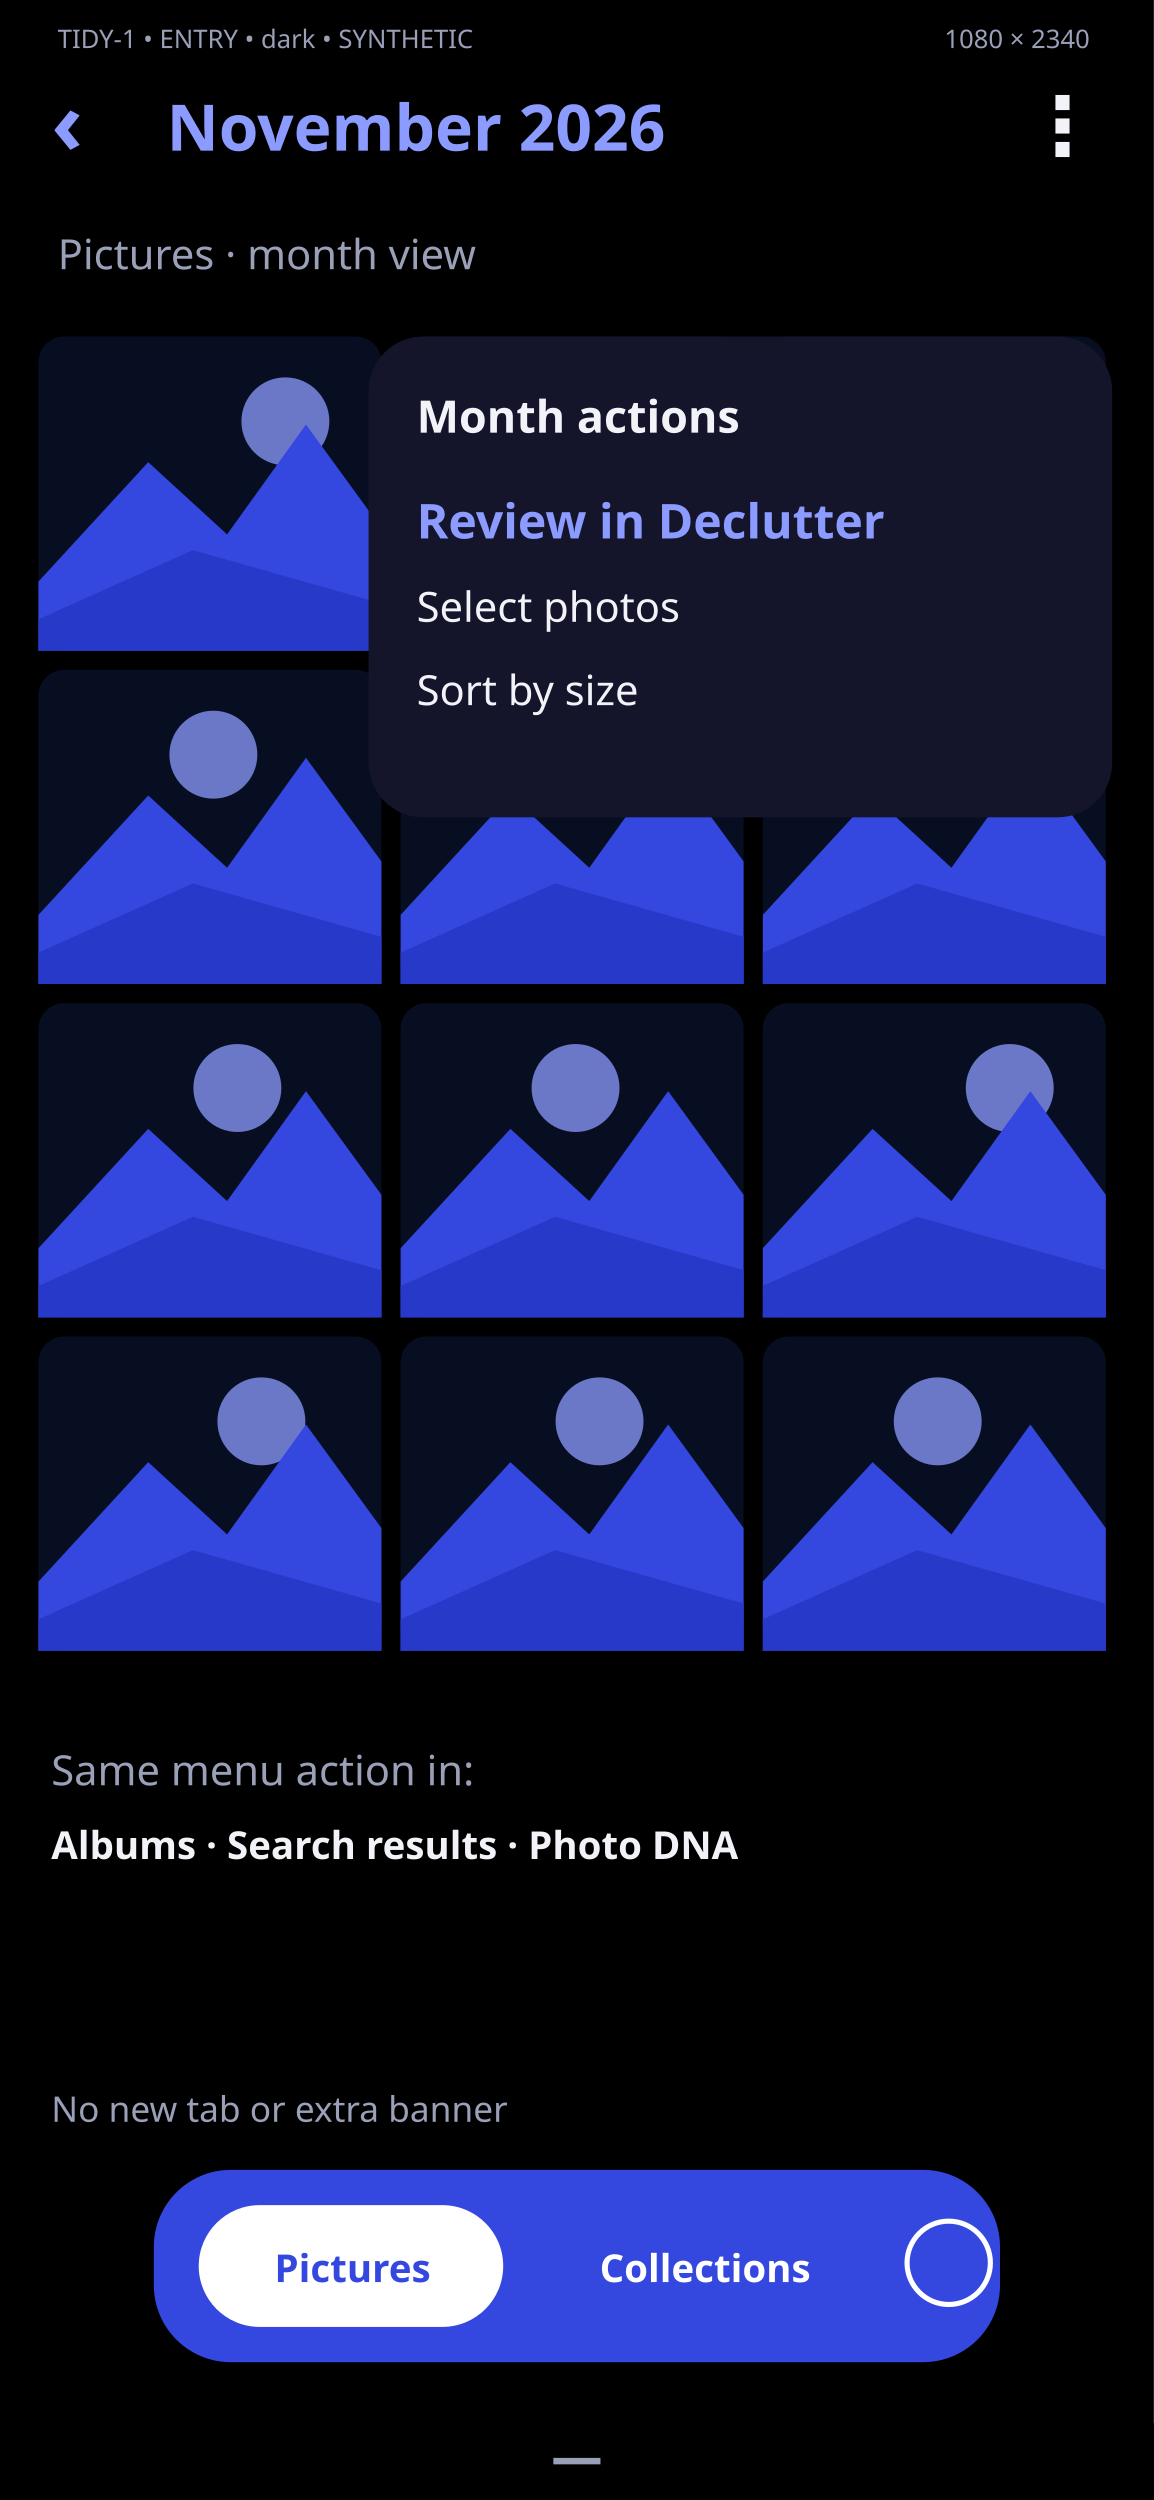
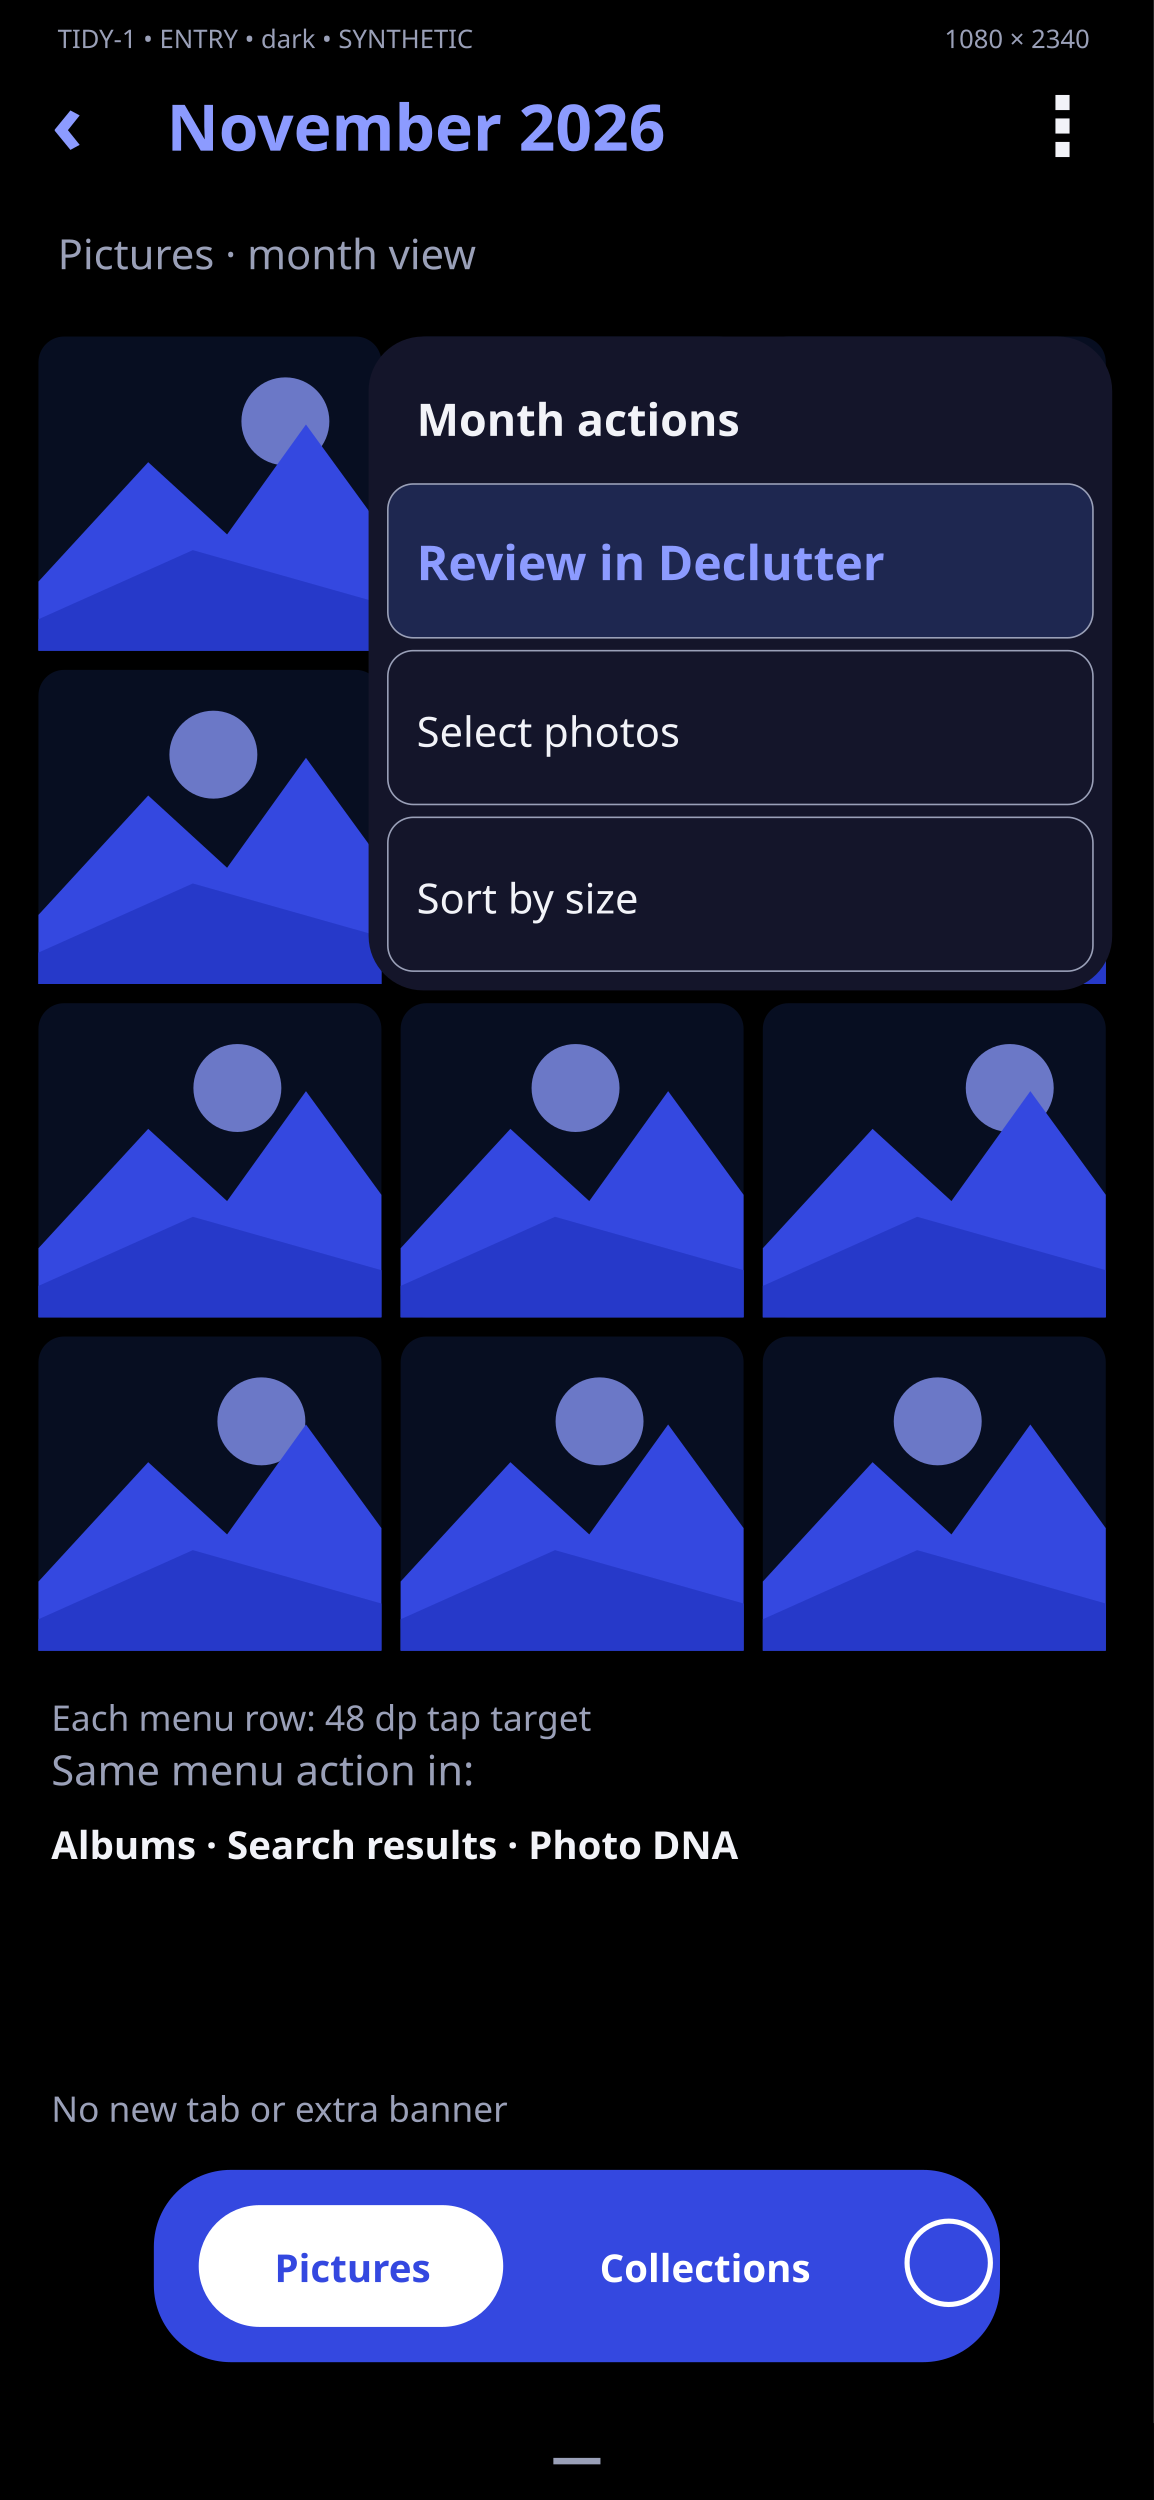
<svg xmlns="http://www.w3.org/2000/svg" width="1080" height="2340" viewBox="0 0 360 780" role="img" aria-label="Synthetic entry preflight at S24 plus resolution in dark theme">
  <rect x="0" y="0" width="360" height="780" rx="0" fill="#000000" opacity="1" />
  <text x="18" y="15" font-family="Funnel Sans, sans-serif" font-size="8" font-weight="500" fill="#9AA0B8" text-anchor="start">TIDY-1 • ENTRY • dark • SYNTHETIC</text>
  <text x="340" y="15" font-family="Funnel Sans, sans-serif" font-size="8" font-weight="500" fill="#9AA0B8" text-anchor="end">1080 × 2340</text>
  <rect x="0" y="756" width="360" height="24" rx="0" fill="#000000" opacity="1" />
  <text x="180" y="772" font-family="Funnel Sans, sans-serif" font-size="12" font-weight="600" fill="#9AA0B8" text-anchor="middle">━━</text>
  <text x="16" y="48" font-family="Funnel Sans, sans-serif" font-size="27" font-weight="600" fill="#8C9BFF" text-anchor="start">‹</text>
  <text x="52" y="47" font-family="Funnel Sans, sans-serif" font-size="20" font-weight="700" fill="#8C9BFF" text-anchor="start">November 2026</text>
  <text x="344" y="48" font-family="Funnel Sans, sans-serif" font-size="25" font-weight="600" fill="#F2F3F8" text-anchor="end">⋮</text>
  <text x="18" y="84" font-family="Funnel Sans, sans-serif" font-size="13" font-weight="400" fill="#9AA0B8" text-anchor="start">Pictures · month view</text>
  <rect x="12" y="105" width="107" height="98" rx="8" fill="#070E21" opacity="1" />
  <circle cx="89.04" cy="131.46" r="13.72" fill="#8C9BFF" opacity=".75" />
  <path d="M12 181.44L46.24 144.2L70.85 166.74L95.46 132.44L119 164.78V203H12Z" fill="#3448E0" />
  <path d="M12 193.2L60.15 171.64L119 188.3V203H12Z" fill="#2639C9" />
  <rect x="125" y="105" width="107" height="98" rx="8" fill="#070E21" opacity="1" />
  <circle cx="194.55" cy="131.46" r="13.72" fill="#8C9BFF" opacity=".75" />
  <path d="M125 181.44L159.24 144.2L183.85 166.74L208.46 132.44L232 164.78V203H125Z" fill="#3448E0" />
  <path d="M125 193.2L173.15 171.64L232 188.3V203H125Z" fill="#2639C9" />
  <rect x="238" y="105" width="107" height="98" rx="8" fill="#070E21" opacity="1" />
  <circle cx="300.06" cy="131.46" r="13.72" fill="#8C9BFF" opacity=".75" />
  <path d="M238 181.44L272.24 144.2L296.85 166.74L321.46 132.44L345 164.78V203H238Z" fill="#3448E0" />
  <path d="M238 193.2L286.15 171.64L345 188.3V203H238Z" fill="#2639C9" />
  <rect x="12" y="209" width="107" height="98" rx="8" fill="#070E21" opacity="1" />
  <circle cx="66.57" cy="235.46" r="13.72" fill="#8C9BFF" opacity=".75" />
  <path d="M12 285.44L46.24 248.2L70.85 270.74L95.46 236.44L119 268.78V307H12Z" fill="#3448E0" />
  <path d="M12 297.2L60.15 275.64L119 292.3V307H12Z" fill="#2639C9" />
  <rect x="125" y="209" width="107" height="98" rx="8" fill="#070E21" opacity="1" />
  <circle cx="202.04" cy="235.46" r="13.72" fill="#8C9BFF" opacity=".75" />
  <path d="M125 285.44L159.24 248.2L183.85 270.74L208.46 236.44L232 268.78V307H125Z" fill="#3448E0" />
  <path d="M125 297.2L173.15 275.64L232 292.3V307H125Z" fill="#2639C9" />
  <rect x="238" y="209" width="107" height="98" rx="8" fill="#070E21" opacity="1" />
  <circle cx="307.55" cy="235.46" r="13.72" fill="#8C9BFF" opacity=".75" />
  <path d="M238 285.44L272.24 248.2L296.85 270.74L321.46 236.44L345 268.78V307H238Z" fill="#3448E0" />
  <path d="M238 297.2L286.15 275.64L345 292.3V307H238Z" fill="#2639C9" />
  <rect x="12" y="313" width="107" height="98" rx="8" fill="#070E21" opacity="1" />
  <circle cx="74.06" cy="339.46" r="13.72" fill="#8C9BFF" opacity=".75" />
  <path d="M12 389.44L46.24 352.2L70.85 374.74L95.46 340.44L119 372.78V411H12Z" fill="#3448E0" />
  <path d="M12 401.2L60.15 379.64L119 396.3V411H12Z" fill="#2639C9" />
  <rect x="125" y="313" width="107" height="98" rx="8" fill="#070E21" opacity="1" />
  <circle cx="179.57" cy="339.46" r="13.72" fill="#8C9BFF" opacity=".75" />
  <path d="M125 389.44L159.24 352.2L183.85 374.74L208.46 340.44L232 372.78V411H125Z" fill="#3448E0" />
  <path d="M125 401.2L173.15 379.64L232 396.3V411H125Z" fill="#2639C9" />
  <rect x="238" y="313" width="107" height="98" rx="8" fill="#070E21" opacity="1" />
  <circle cx="315.04" cy="339.46" r="13.72" fill="#8C9BFF" opacity=".75" />
  <path d="M238 389.44L272.24 352.2L296.85 374.74L321.46 340.44L345 372.78V411H238Z" fill="#3448E0" />
  <path d="M238 401.2L286.15 379.64L345 396.3V411H238Z" fill="#2639C9" />
  <rect x="12" y="417" width="107" height="98" rx="8" fill="#070E21" opacity="1" />
  <circle cx="81.55" cy="443.46" r="13.72" fill="#8C9BFF" opacity=".75" />
  <path d="M12 493.44L46.24 456.2L70.85 478.74L95.46 444.44L119 476.78V515H12Z" fill="#3448E0" />
  <path d="M12 505.2L60.15 483.64L119 500.3V515H12Z" fill="#2639C9" />
  <rect x="125" y="417" width="107" height="98" rx="8" fill="#070E21" opacity="1" />
  <circle cx="187.06" cy="443.46" r="13.72" fill="#8C9BFF" opacity=".75" />
  <path d="M125 493.44L159.24 456.2L183.85 478.74L208.46 444.44L232 476.78V515H125Z" fill="#3448E0" />
  <path d="M125 505.2L173.15 483.64L232 500.3V515H125Z" fill="#2639C9" />
  <rect x="238" y="417" width="107" height="98" rx="8" fill="#070E21" opacity="1" />
  <circle cx="292.57" cy="443.46" r="13.72" fill="#8C9BFF" opacity=".75" />
  <path d="M238 493.44L272.24 456.2L296.85 478.74L321.46 444.44L345 476.78V515H238Z" fill="#3448E0" />
  <path d="M238 505.2L286.15 483.64L345 500.3V515H238Z" fill="#2639C9" />
-   <rect x="115" y="105" width="232" height="150" rx="17" fill="#14152A" opacity="1" />
-   <text x="130" y="135" font-family="Funnel Sans, sans-serif" font-size="14" font-weight="600" fill="#F2F3F8" text-anchor="start">Month actions</text>
-   <text x="130" y="168" font-family="Funnel Sans, sans-serif" font-size="15" font-weight="700" fill="#8C9BFF" text-anchor="start">Review in Declutter</text>
-   <text x="130" y="194" font-family="Funnel Sans, sans-serif" font-size="13" font-weight="400" fill="#F2F3F8" text-anchor="start">Select photos</text>
-   <text x="130" y="220" font-family="Funnel Sans, sans-serif" font-size="13" font-weight="400" fill="#F2F3F8" text-anchor="start">Sort by size</text>
+   <rect x="115" y="105" width="232" height="204" rx="17" fill="#14152A" />
+   <text x="130" y="136" font-family="Funnel Sans, sans-serif" font-size="14" font-weight="600" fill="#F2F3F8">Month actions</text>
+   <rect x="121" y="151" width="220" height="48" rx="8" fill="#1E2750" stroke="#9AA0B8" stroke-width="0.5" />
+   <text x="130" y="181" font-family="Funnel Sans, sans-serif" font-size="15" font-weight="700" fill="#8C9BFF">Review in Declutter</text>
+   <rect x="121" y="203" width="220" height="48" rx="8" fill="#14152A" stroke="#9AA0B8" stroke-width="0.5" />
+   <text x="130" y="233" font-family="Funnel Sans, sans-serif" font-size="13" font-weight="500" fill="#F2F3F8">Select photos</text>
+   <rect x="121" y="255" width="220" height="48" rx="8" fill="#14152A" stroke="#9AA0B8" stroke-width="0.5" />
+   <text x="130" y="285" font-family="Funnel Sans, sans-serif" font-size="13" font-weight="500" fill="#F2F3F8">Sort by size</text>
+   <text x="16" y="540" font-family="Funnel Sans, sans-serif" font-size="11" fill="#9AA0B8">Each menu row: 48 dp tap target</text>
  <text x="16" y="557" font-family="Funnel Sans, sans-serif" font-size="13" font-weight="400" fill="#9AA0B8" text-anchor="start">Same menu action in:</text>
  <text x="16" y="580" font-family="Funnel Sans, sans-serif" font-size="12" font-weight="600" fill="#F2F3F8" text-anchor="start">Albums · Search results · Photo DNA</text>
  <rect x="48" y="677" width="264" height="60" rx="24" fill="#3448E0" opacity="1" />
  <rect x="62" y="688" width="95" height="38" rx="19" fill="#FFFFFF" opacity="1" />
  <text x="110" y="712" font-family="Funnel Sans, sans-serif" font-size="12" font-weight="700" fill="#3448E0" text-anchor="middle">Pictures</text>
  <text x="220" y="712" font-family="Funnel Sans, sans-serif" font-size="12" font-weight="600" fill="#FFFFFF" text-anchor="middle">Collections</text>
  <circle cx="296" cy="706" r="13" fill="#3448E0" stroke="#FFFFFF" stroke-width="1.6" />
  <text x="16" y="662" font-family="Funnel Sans, sans-serif" font-size="11" font-weight="400" fill="#9AA0B8" text-anchor="start">No new tab or extra banner</text>
</svg>
